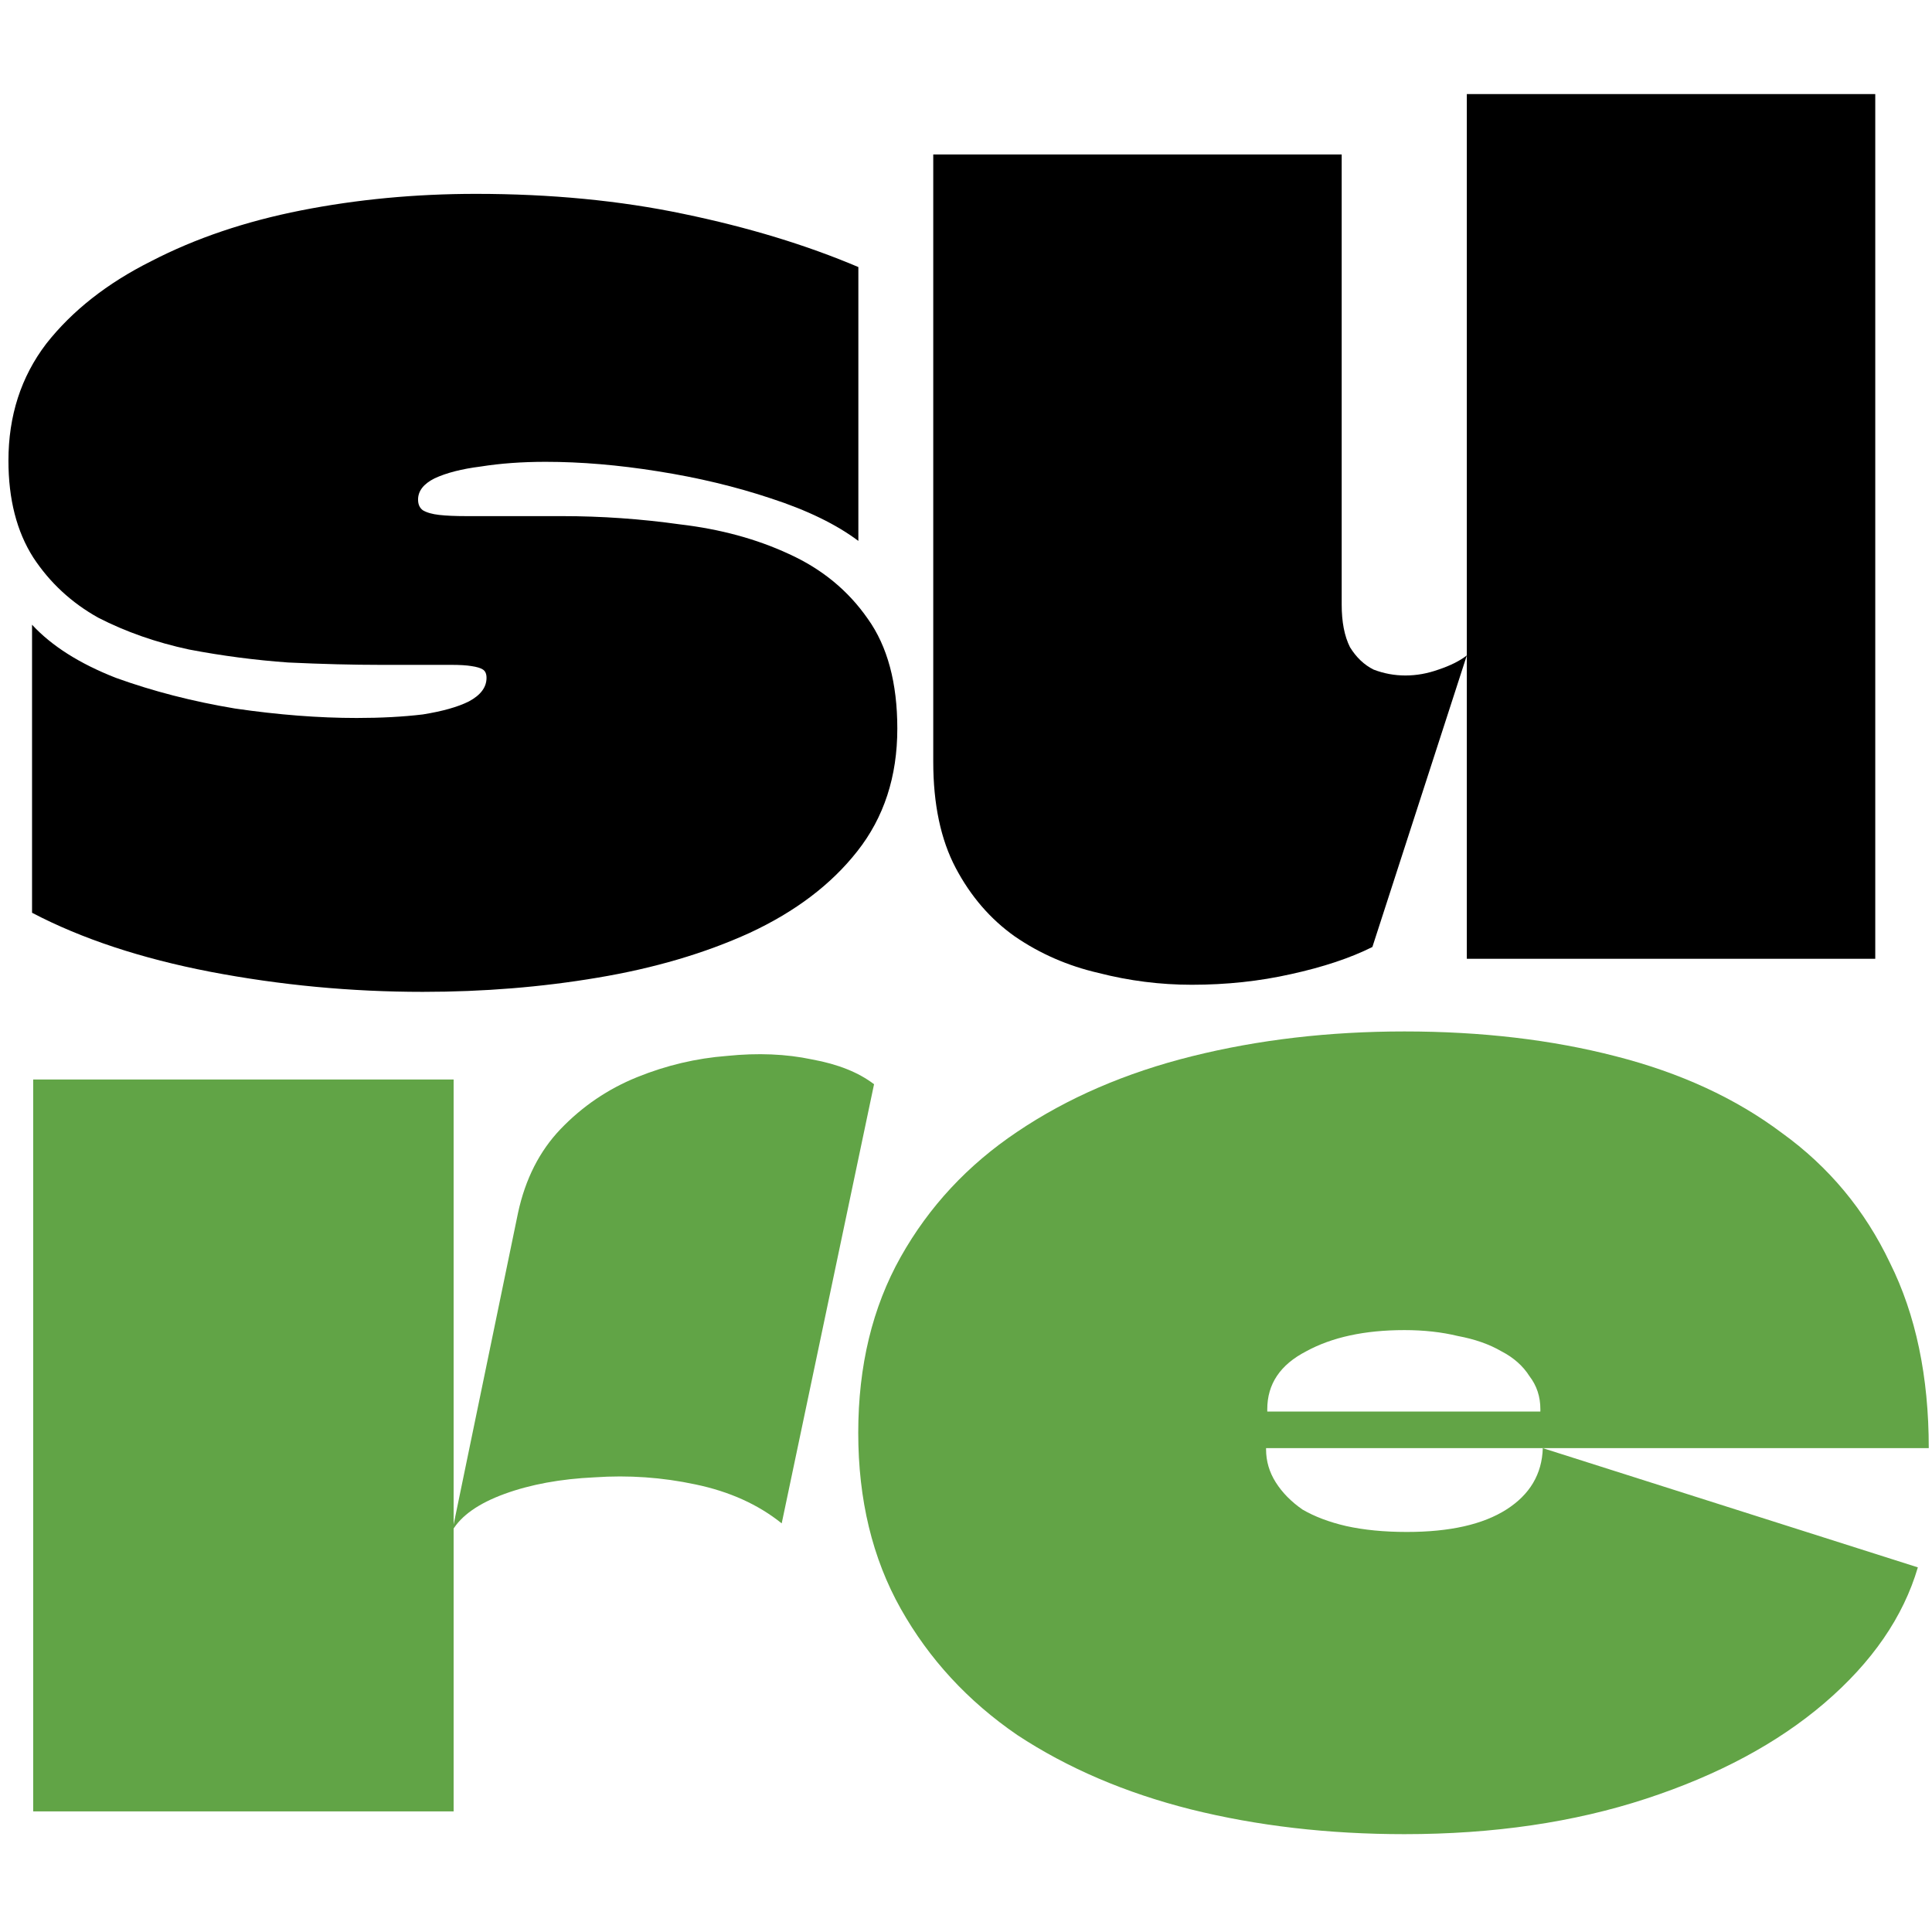
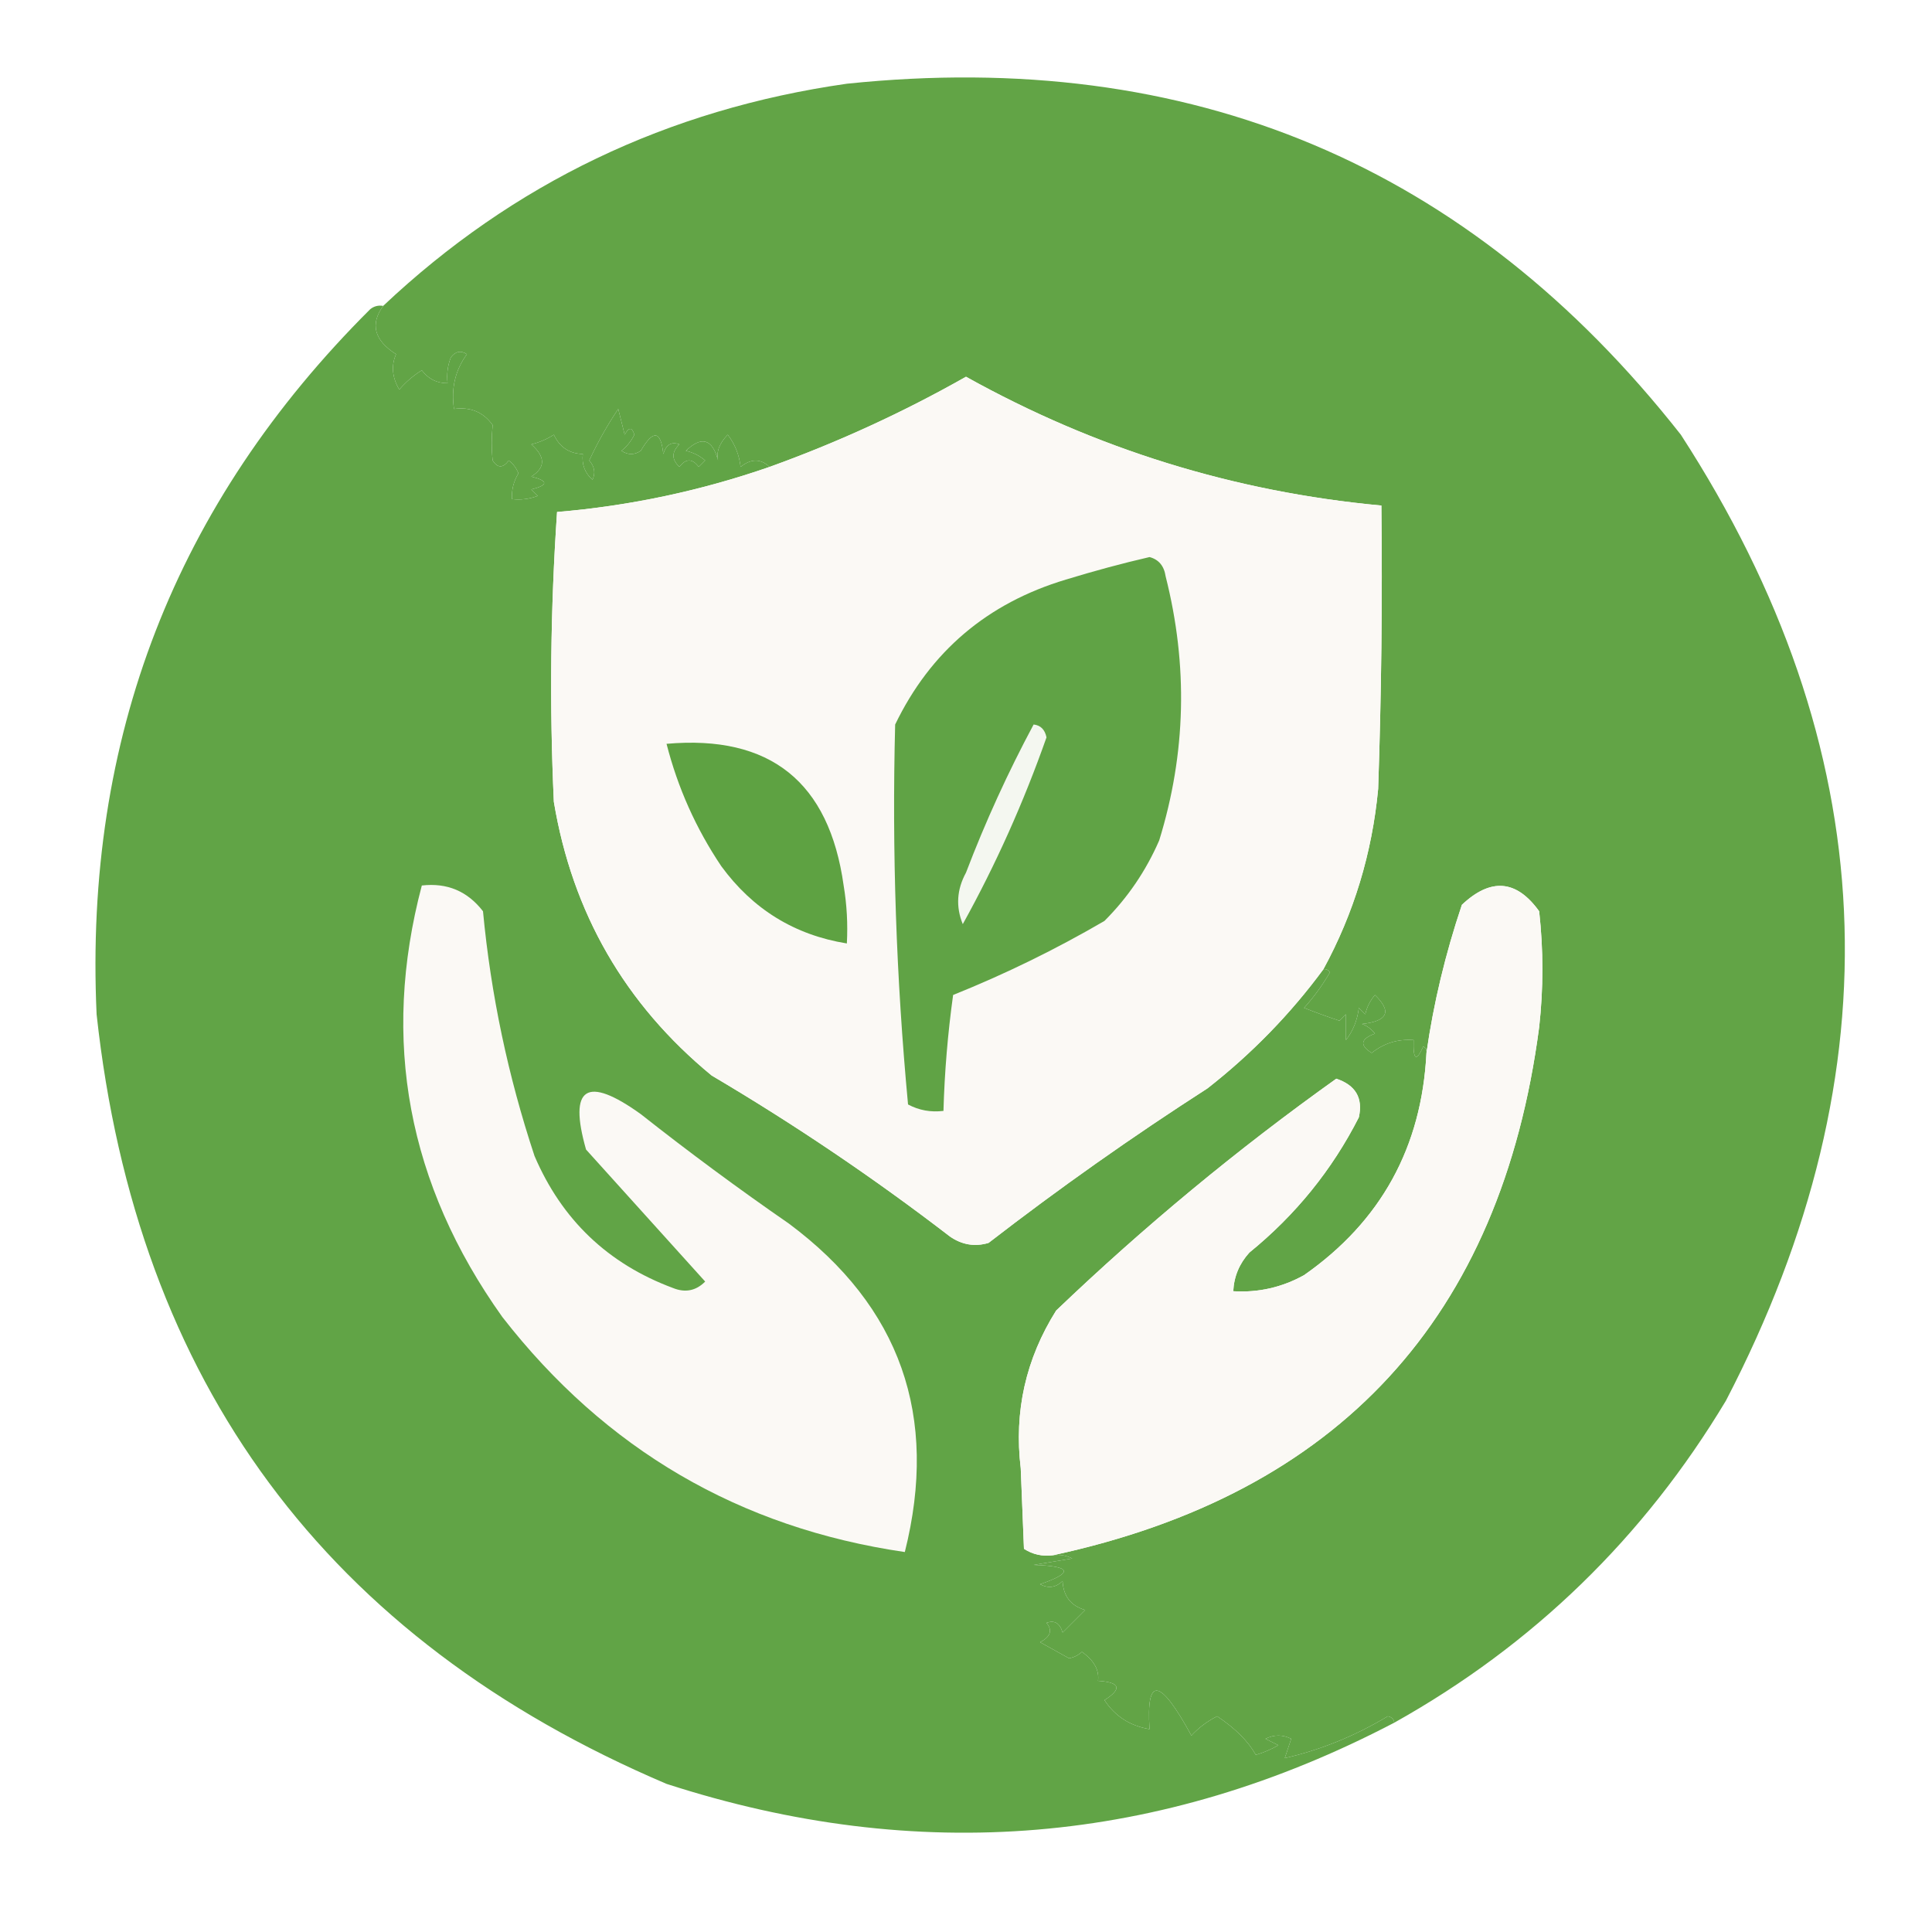
- <svg xmlns="http://www.w3.org/2000/svg" width="512" height="512" viewBox="0 0 160 145" fill="none">
-   <path d="M116.51 119.37C120.062 119.37 122.809 118.751 124.752 117.513C126.696 116.274 127.701 114.58 127.768 112.429L158.828 122.303C157.621 126.409 155.042 130.156 151.088 133.545C147.201 136.869 142.276 139.509 136.312 141.464C130.348 143.419 123.68 144.397 116.309 144.397C110.01 144.397 104.113 143.712 98.618 142.344C93.19 140.975 88.399 138.922 84.244 136.185C80.156 133.382 76.94 129.896 74.594 125.725C72.249 121.553 71.076 116.698 71.076 111.158C71.076 105.618 72.249 100.763 74.594 96.592C76.94 92.421 80.156 88.967 84.244 86.229C88.399 83.427 93.223 81.341 98.718 79.973C104.213 78.604 110.077 77.92 116.309 77.92C122.675 77.92 128.505 78.604 133.799 79.973C139.16 81.341 143.75 83.459 147.57 86.327C151.456 89.129 154.438 92.714 156.516 97.081C158.66 101.382 159.732 106.498 159.732 112.429H104.95C104.95 112.429 104.917 112.429 104.85 112.429C104.85 112.429 104.85 112.462 104.85 112.527C104.85 113.504 105.118 114.417 105.654 115.264C106.19 116.111 106.927 116.861 107.865 117.513C108.871 118.099 110.077 118.555 111.484 118.881C112.958 119.207 114.634 119.37 116.51 119.37ZM116.309 102.653C113.025 102.653 110.311 103.24 108.167 104.413C106.023 105.521 104.95 107.117 104.95 109.203C104.95 109.268 104.95 109.333 104.95 109.399C105.017 109.399 105.051 109.399 105.051 109.399H127.466C127.533 109.399 127.567 109.399 127.567 109.399C127.567 109.333 127.567 109.268 127.567 109.203C127.567 108.16 127.265 107.248 126.662 106.466C126.126 105.618 125.355 104.934 124.35 104.413C123.345 103.826 122.139 103.403 120.732 103.142C119.391 102.816 117.917 102.653 116.309 102.653Z" fill="#62a446" />
-   <path d="M37.567 81.901C37.567 85.811 37.567 89.755 37.567 93.73C37.567 97.641 37.567 101.584 37.567 105.559C37.567 109.47 37.567 113.413 37.567 117.388C37.567 121.559 37.567 125.73 37.567 129.902C37.567 134.073 37.567 138.276 37.567 142.513H2.748C2.748 136.06 2.748 129.608 2.748 123.156C2.748 116.704 2.748 110.252 2.748 103.799C2.748 100.15 2.748 96.5 2.748 92.85C2.748 89.201 2.748 85.551 2.748 81.901H37.567ZM37.466 119.246L42.9 92.948C43.504 90.146 44.678 87.832 46.422 86.007C48.234 84.117 50.347 82.683 52.762 81.706C55.177 80.728 57.66 80.141 60.209 79.946C62.758 79.685 65.106 79.783 67.253 80.239C69.4 80.63 71.111 81.315 72.385 82.292L64.737 118.659C62.792 117.095 60.41 116.02 57.593 115.433C54.842 114.846 52.058 114.651 49.24 114.846C46.422 114.977 43.94 115.433 41.793 116.215C39.646 116.997 38.204 118.007 37.466 119.246Z" fill="#61a446" />
-   <path d="M155.301 0.292C155.301 4.658 155.301 20.058 155.301 24.489C155.301 28.921 155.301 33.353 155.301 37.785C155.301 41.565 155.301 45.378 155.301 49.223C155.301 53.003 155.301 56.783 155.301 60.563C155.301 64.343 155.301 68.123 155.301 71.903H121.476C121.476 69.166 121.476 66.396 121.476 63.594C121.476 60.791 121.476 57.989 121.476 55.186C121.476 52.319 121.476 49.549 121.476 46.877C121.476 40.815 121.476 34.885 121.476 29.084C121.476 23.218 121.476 6.288 121.476 0.292H155.301ZM111.113 5.292C111.113 8.746 111.113 18.233 111.113 21.752C111.113 25.206 111.113 28.66 111.113 32.115C111.113 35.569 111.113 39.056 111.113 42.575C111.113 44.009 111.341 45.182 111.798 46.094C112.319 46.942 112.971 47.561 113.753 47.952C114.6 48.278 115.48 48.441 116.392 48.441C117.305 48.441 118.217 48.278 119.13 47.952C120.107 47.626 120.889 47.235 121.476 46.779L113.655 70.926C111.83 71.838 109.582 72.588 106.909 73.174C104.303 73.761 101.565 74.054 98.698 74.054C96.091 74.054 93.516 73.728 90.975 73.076C88.433 72.49 86.119 71.48 84.034 70.046C82.013 68.612 80.384 66.722 79.145 64.376C77.907 62.029 77.288 59.097 77.288 55.577C77.288 50.885 77.288 46.192 77.288 41.5C77.288 36.807 77.288 32.115 77.288 27.422C77.288 24.75 77.288 22.078 77.288 19.406C77.288 16.669 77.288 7.964 77.288 5.292H111.113Z" fill="black" />
-   <path d="M0.699 30.648C0.699 26.933 1.742 23.707 3.827 20.97C5.978 18.233 8.878 15.952 12.528 14.127C16.178 12.237 20.316 10.836 24.944 9.923C29.571 9.011 34.394 8.555 39.412 8.555C45.603 8.555 51.339 9.108 56.618 10.216C61.962 11.324 66.785 12.791 71.086 14.616V37.296C69.262 35.928 66.85 34.754 63.852 33.777C60.919 32.799 57.791 32.05 54.467 31.528C51.209 31.007 48.113 30.746 45.18 30.746C43.225 30.746 41.432 30.877 39.803 31.137C38.239 31.333 36.968 31.659 35.99 32.115C35.078 32.571 34.622 33.158 34.622 33.874C34.622 34.266 34.752 34.559 35.013 34.754C35.339 34.95 35.795 35.08 36.382 35.145C36.968 35.211 37.718 35.243 38.63 35.243C40.129 35.243 41.465 35.243 42.638 35.243C43.811 35.243 45.115 35.243 46.549 35.243C49.807 35.243 53.066 35.471 56.325 35.928C59.648 36.319 62.647 37.133 65.319 38.371C68.056 39.61 70.239 41.402 71.868 43.748C73.498 46.029 74.312 49.06 74.312 52.84C74.312 56.816 73.205 60.205 70.989 63.007C68.838 65.744 65.873 67.993 62.093 69.753C58.378 71.447 54.174 72.685 49.481 73.468C44.854 74.25 40.031 74.641 35.013 74.641C29.082 74.641 23.216 74.087 17.416 72.979C11.681 71.871 6.76 70.241 2.654 68.091V44.237C4.283 45.997 6.597 47.463 9.595 48.636C12.658 49.744 15.95 50.592 19.469 51.178C23.053 51.7 26.41 51.96 29.538 51.96C31.559 51.96 33.383 51.862 35.013 51.667C36.642 51.406 37.913 51.048 38.825 50.592C39.803 50.07 40.292 49.418 40.292 48.636C40.292 48.31 40.194 48.082 39.999 47.952C39.803 47.822 39.477 47.724 39.021 47.659C38.63 47.594 38.076 47.561 37.359 47.561C36.382 47.561 35.371 47.561 34.328 47.561C33.286 47.561 32.341 47.561 31.493 47.561C29.212 47.561 26.671 47.496 23.868 47.365C21.131 47.17 18.393 46.812 15.656 46.29C12.919 45.703 10.41 44.824 8.129 43.651C5.913 42.412 4.12 40.75 2.752 38.665C1.383 36.514 0.699 33.842 0.699 30.648Z" fill="black" />
+ <svg xmlns="http://www.w3.org/2000/svg" width="512" height="512" viewBox="0 0 300 300" clip-rule="evenodd" fill-rule="evenodd" version="1.1">
+   <g class="layer">
+     <g>
+       <path d="m216.5,267.5c-0.06,-0.54 -0.39,-0.88 -1,-1c-5.1,3.06 -10.44,5.23 -16,6.5c0.33,-1 0.67,-2 1,-3c-1.33,-0.67 -2.67,-0.67 -4,0c0.67,0.33 1.33,0.67 2,1c-1.11,0.64 -2.28,1.14 -3.5,1.5c-1.16,-2.1 -3.16,-4.1 -6,-6c-1.51,0.76 -2.85,1.76 -4,3c-4.88,-8.96 -7.04,-9.3 -6.5,-1c-3.02,-0.5 -5.35,-2 -7,-4.5c2.78,-1.78 2.44,-2.78 -1,-3c0.21,-1.68 -0.63,-3.18 -2.5,-4.5c-0.56,0.52 -1.23,0.86 -2,1c-1.49,-0.82 -2.99,-1.65 -4.5,-2.5c1.63,-0.85 1.96,-1.85 1,-3c1.24,-0.46 2.08,0.04 2.5,1.5c1.17,-1.17 2.33,-2.33 3.5,-3.5c-2.22,-0.65 -3.39,-2.15 -3.5,-4.5c-1.05,1.02 -2.22,1.18 -3.5,0.5c5.24,-1.81 4.91,-2.81 -1,-3c2,-0.33 4,-0.67 6,-1c-0.95,-0.48 -1.95,-0.65 -3,-0.5c44.4,-9.57 69.57,-36.9 75.5,-82c0.67,-6 0.67,-12 0,-18c-3.52,-4.9 -7.52,-5.23 -12,-1c-2.56,7.61 -4.4,15.28 -5.5,23c0.06,-0.44 -0.1,-0.77 -0.5,-1c-1.09,2.43 -1.59,2.1 -1.5,-1c-2.44,-0.18 -4.6,0.48 -6.5,2c-1.91,-1.18 -1.75,-2.18 0.5,-3c-0.53,-0.69 -1.19,-1.19 -2,-1.5c3.99,-0.43 4.66,-1.93 2,-4.5c-0.75,0.88 -1.25,1.88 -1.5,3c-0.33,-0.33 -0.67,-0.67 -1,-1c-0.22,1.88 -0.88,3.55 -2,5c0,-1.33 0,-2.67 0,-4c-0.33,0.33 -0.67,0.67 -1,1c-1.82,-0.6 -3.66,-1.27 -5.5,-2c1.53,-1.69 2.86,-3.53 4,-5.5c-0.23,-0.4 -0.56,-0.56 -1,-0.5c4.73,-8.69 7.56,-18.03 8.5,-28c0.5,-14.66 0.67,-29.33 0.5,-44c-22.89,-2.13 -44.39,-8.8 -64.5,-20c-9.78,5.54 -19.94,10.2 -30.5,14c-1.38,-1.3 -2.88,-1.3 -4.5,0c-0.22,-1.88 -0.88,-3.55 -2,-5c-1.3,1.34 -1.8,2.67 -1.5,4c-0.88,-3.35 -2.55,-3.85 -5,-1.5c1.12,0.25 2.12,0.75 3,1.5c-0.33,0.33 -0.67,0.67 -1,1c-1,-1.33 -2,-1.33 -3,0c-1.23,-1.15 -1.23,-2.32 0,-3.5c-1.24,-0.46 -2.08,0.04 -2.5,1.5c-0.39,-3.67 -1.56,-3.83 -3.5,-0.5c-1,0.67 -2,0.67 -3,0c0.86,-0.69 1.52,-1.52 2,-2.5c-0.35,-1.2 -0.85,-1.2 -1.5,0c-0.33,-1.33 -0.67,-2.67 -1,-4c-1.71,2.54 -3.21,5.21 -4.5,8c0.83,0.95 0.99,1.95 0.5,3c-1.19,-1.06 -1.69,-2.4 -1.5,-4c-2.09,-0.06 -3.59,-1.06 -4.5,-3c-1.07,0.69 -2.23,1.19 -3.5,1.5c2.22,1.94 2.22,3.61 0,5c2.67,0.67 2.67,1.33 0,2c0.33,0.33 0.67,0.67 1,1c-1.29,0.49 -2.63,0.66 -4,0.5c-0.08,-1.43 0.25,-2.76 1,-4c-0.31,-0.81 -0.81,-1.47 -1.5,-2c-0.89,1.21 -1.73,1.21 -2.5,0c-0.19,-1.76 -0.19,-3.6 0,-5.5c-1.46,-2.02 -3.46,-2.85 -6,-2.5c-0.48,-3.19 0.19,-6.02 2,-8.5c-0.95,-0.62 -1.78,-0.45 -2.5,0.5c-0.49,1.29 -0.66,2.63 -0.5,4c-1.64,0.02 -2.98,-0.65 -4,-2c-1.31,0.81 -2.48,1.81 -3.5,3c-1.11,-1.9 -1.28,-3.73 -0.5,-5.5c-3.39,-2.16 -4.06,-4.66 -2,-7.5c20.17,-19.03 44.17,-30.53 72,-34.5c53.4,-5.55 96.57,12.62 129.5,54.5c31.44,48.52 33.77,98.52 7,150c-12.76,21.26 -29.93,37.93 -51.5,50z" fill="#62a446" />
+     </g>
+     <g>
+       <path d="m59.5,47.5c-2.06,2.84 -1.39,5.34 2,7.5c-0.78,1.77 -0.61,3.6 0.5,5.5c1.02,-1.19 2.19,-2.19 3.5,-3c1.02,1.35 2.36,2.02 4,2c-0.16,-1.37 0.01,-2.71 0.5,-4c0.72,-0.95 1.55,-1.12 2.5,-0.5c-1.81,2.48 -2.48,5.31 -2,8.5c2.54,-0.35 4.54,0.48 6,2.5c-0.19,1.9 -0.19,3.74 0,5.5c0.77,1.21 1.61,1.21 2.5,0c0.69,0.53 1.19,1.19 1.5,2c-0.75,1.24 -1.08,2.57 -1,4c1.37,0.16 2.71,-0.01 4,-0.5c-0.33,-0.33 -0.67,-0.67 -1,-1c2.67,-0.67 2.67,-1.33 0,-2c2.22,-1.39 2.22,-3.06 0,-5c1.27,-0.31 2.43,-0.81 3.5,-1.5c0.91,1.94 2.41,2.94 4.5,3c-0.19,1.6 0.31,2.94 1.5,4c0.49,-1.05 0.33,-2.05 -0.5,-3c1.29,-2.79 2.79,-5.46 4.5,-8c0.33,1.33 0.67,2.67 1,4c0.65,-1.2 1.15,-1.2 1.5,0c-0.48,0.98 -1.14,1.81 -2,2.5c1,0.67 2,0.67 3,0c1.94,-3.33 3.11,-3.17 3.5,0.5c0.42,-1.46 1.26,-1.96 2.5,-1.5c-1.23,1.18 -1.23,2.35 0,3.5c1,-1.33 2,-1.33 3,0c0.33,-0.33 0.67,-0.67 1,-1c-0.88,-0.75 -1.88,-1.25 -3,-1.5c2.45,-2.35 4.12,-1.85 5,1.5c-0.3,-1.33 0.2,-2.66 1.5,-4c1.12,1.45 1.78,3.12 2,5c1.62,-1.3 3.12,-1.3 4.5,0c-10.68,3.71 -21.68,6.05 -33,7c-1.02,14.99 -1.19,29.99 -0.5,45c2.88,17.25 11.04,31.42 24.5,42.5c12.85,7.59 25.19,15.92 37,25c1.87,1.3 3.87,1.63 6,1c10.98,-8.49 22.32,-16.49 34,-24c6.9,-5.4 12.9,-11.57 18,-18.5c0.44,-0.06 0.77,0.1 1,0.5c-1.14,1.97 -2.47,3.81 -4,5.5c1.84,0.73 3.68,1.4 5.5,2c0.33,-0.33 0.67,-0.67 1,-1c0,1.33 0,2.67 0,4c1.12,-1.45 1.78,-3.12 2,-5c0.33,0.33 0.67,0.67 1,1c0.25,-1.12 0.75,-2.12 1.5,-3c2.66,2.57 1.99,4.07 -2,4.5c0.81,0.31 1.47,0.81 2,1.5c-2.25,0.82 -2.41,1.82 -0.5,3c1.9,-1.52 4.06,-2.18 6.5,-2c-0.09,3.1 0.41,3.43 1.5,1c0.4,0.23 0.56,0.56 0.5,1c-0.74,14.65 -7.07,26.15 -19,34.5c-3.42,1.9 -7.09,2.74 -11,2.5c0.11,-2.28 0.94,-4.28 2.5,-6c7.18,-5.84 12.85,-12.84 17,-21c0.67,-3 -0.5,-5 -3.5,-6c-15.33,10.93 -29.83,22.93 -43.5,36c-4.72,7.51 -6.56,15.68 -5.5,24.5c0.17,4.17 0.33,8.33 0.5,12.5c1.36,0.88 2.86,1.21 4.5,1c1.05,-0.15 2.05,0.02 3,0.5c-2,0.33 -4,0.67 -6,1c5.91,0.19 6.24,1.19 1,3c1.28,0.68 2.45,0.52 3.5,-0.5c0.11,2.35 1.28,3.85 3.5,4.5c-1.17,1.17 -2.33,2.33 -3.5,3.5c-0.42,-1.46 -1.26,-1.96 -2.5,-1.5c0.96,1.15 0.63,2.15 -1,3c1.51,0.85 3.01,1.68 4.5,2.5c0.77,-0.14 1.44,-0.48 2,-1c1.87,1.32 2.71,2.82 2.5,4.5c3.44,0.22 3.78,1.22 1,3c1.65,2.5 3.98,4 7,4.5c-0.54,-8.3 1.62,-7.96 6.5,1c1.15,-1.24 2.49,-2.24 4,-3c2.84,1.9 4.84,3.9 6,6c1.22,-0.36 2.39,-0.86 3.5,-1.5c-0.67,-0.33 -1.33,-0.67 -2,-1c1.33,-0.67 2.67,-0.67 4,0c-0.33,1 -0.67,2 -1,3c5.56,-1.27 10.9,-3.44 16,-6.5c0.61,0.12 0.94,0.46 1,1c-36.29,18.98 -73.96,22.14 -113,9.5c-52.77,-22.46 -82.27,-62.29 -88.5,-119.5c-1.95,-42.84 12.22,-79.34 42.5,-109.5c0.59,-0.46 1.26,-0.63 2,-0.5z" fill="#61a446" />
+     </g>
+     <g>
+       <path d="m205.5,150.5c-5.1,6.93 -11.1,13.1 -18,18.5c-11.68,7.51 -23.02,15.51 -34,24c-2.13,0.63 -4.13,0.3 -6,-1c-11.81,-9.08 -24.15,-17.41 -37,-25c-13.46,-11.08 -21.62,-25.25 -24.5,-42.5c-0.69,-15.01 -0.52,-30.01 0.5,-45c11.32,-0.95 22.32,-3.29 33,-7c10.56,-3.8 20.72,-8.46 30.5,-14c20.11,11.2 41.61,17.87 64.5,20c0.17,14.67 0,29.34 -0.5,44c-0.94,9.97 -3.77,19.31 -8.5,28z" fill="#fbf9f5" />
+     </g>
+     <g>
+       <path d="m178.5,86.5c1.43,0.38 2.26,1.38 2.5,3c3.5,13.82 3.17,27.49 -1,41c-2.05,4.71 -4.88,8.88 -8.5,12.5c-7.56,4.41 -15.39,8.24 -23.5,11.5c-0.83,5.98 -1.33,11.98 -1.5,18c-1.97,0.24 -3.8,-0.09 -5.5,-1c-1.84,-19.63 -2.51,-39.3 -2,-59c5.48,-11.34 14.31,-18.84 26.5,-22.5c4.42,-1.35 8.75,-2.52 13,-3.5z" fill="#60a345" />
+     </g>
+     <g>
+       <path d="m160.5,112.5c1.09,0.12 1.75,0.79 2,2c-3.56,10.11 -7.89,19.78 -13,29c-1.1,-2.69 -0.94,-5.36 0.5,-8c3.02,-7.91 6.52,-15.57 10.5,-23z" fill="#f4f7f0" />
+     </g>
+     <g>
+       <path d="m103.5,115.5c16.09,-1.42 25.25,5.91 27.5,22c0.5,2.98 0.66,5.98 0.5,9c-8.11,-1.31 -14.61,-5.31 -19.5,-12c-3.93,-5.85 -6.76,-12.19 -8.5,-19z" fill="#5ea242" />
+     </g>
+     <g>
+       <path d="m163.5,241.5c-1.64,0.21 -3.14,-0.12 -4.5,-1c-0.17,-4.17 -0.33,-8.33 -0.5,-12.5c-1.06,-8.82 0.78,-16.99 5.5,-24.5c13.67,-13.07 28.17,-25.07 43.5,-36c3,1 4.17,3 3.5,6c-4.15,8.16 -9.82,15.16 -17,21c-1.56,1.72 -2.39,3.72 -2.5,6c3.91,0.24 7.58,-0.6 11,-2.5c11.93,-8.35 18.26,-19.85 19,-34.5c1.1,-7.72 2.94,-15.39 5.5,-23c4.48,-4.23 8.48,-3.9 12,1c0.67,6 0.67,12 0,18c-5.93,45.1 -31.1,72.43 -75.5,82z" fill="#fbf9f5" />
+     </g>
+     <g>
+       <path d="m65.5,137.5c3.93,-0.45 7.09,0.88 9.5,4c1.22,12.94 3.89,25.61 8,38c4.25,9.92 11.42,16.75 21.5,20.5c1.9,0.77 3.57,0.44 5,-1c-6.17,-6.83 -12.33,-13.67 -18.5,-20.5c-2.76,-9.71 0.07,-11.55 8.5,-5.5c7.49,5.91 15.16,11.58 23,17c17.3,12.88 23.3,29.88 18,51c-25.66,-3.75 -46.49,-15.92 -62.5,-36.5c-14.69,-20.62 -18.86,-42.96 -12.5,-67z" fill="#fbf9f5" />
+     </g>
+   </g>
</svg>
